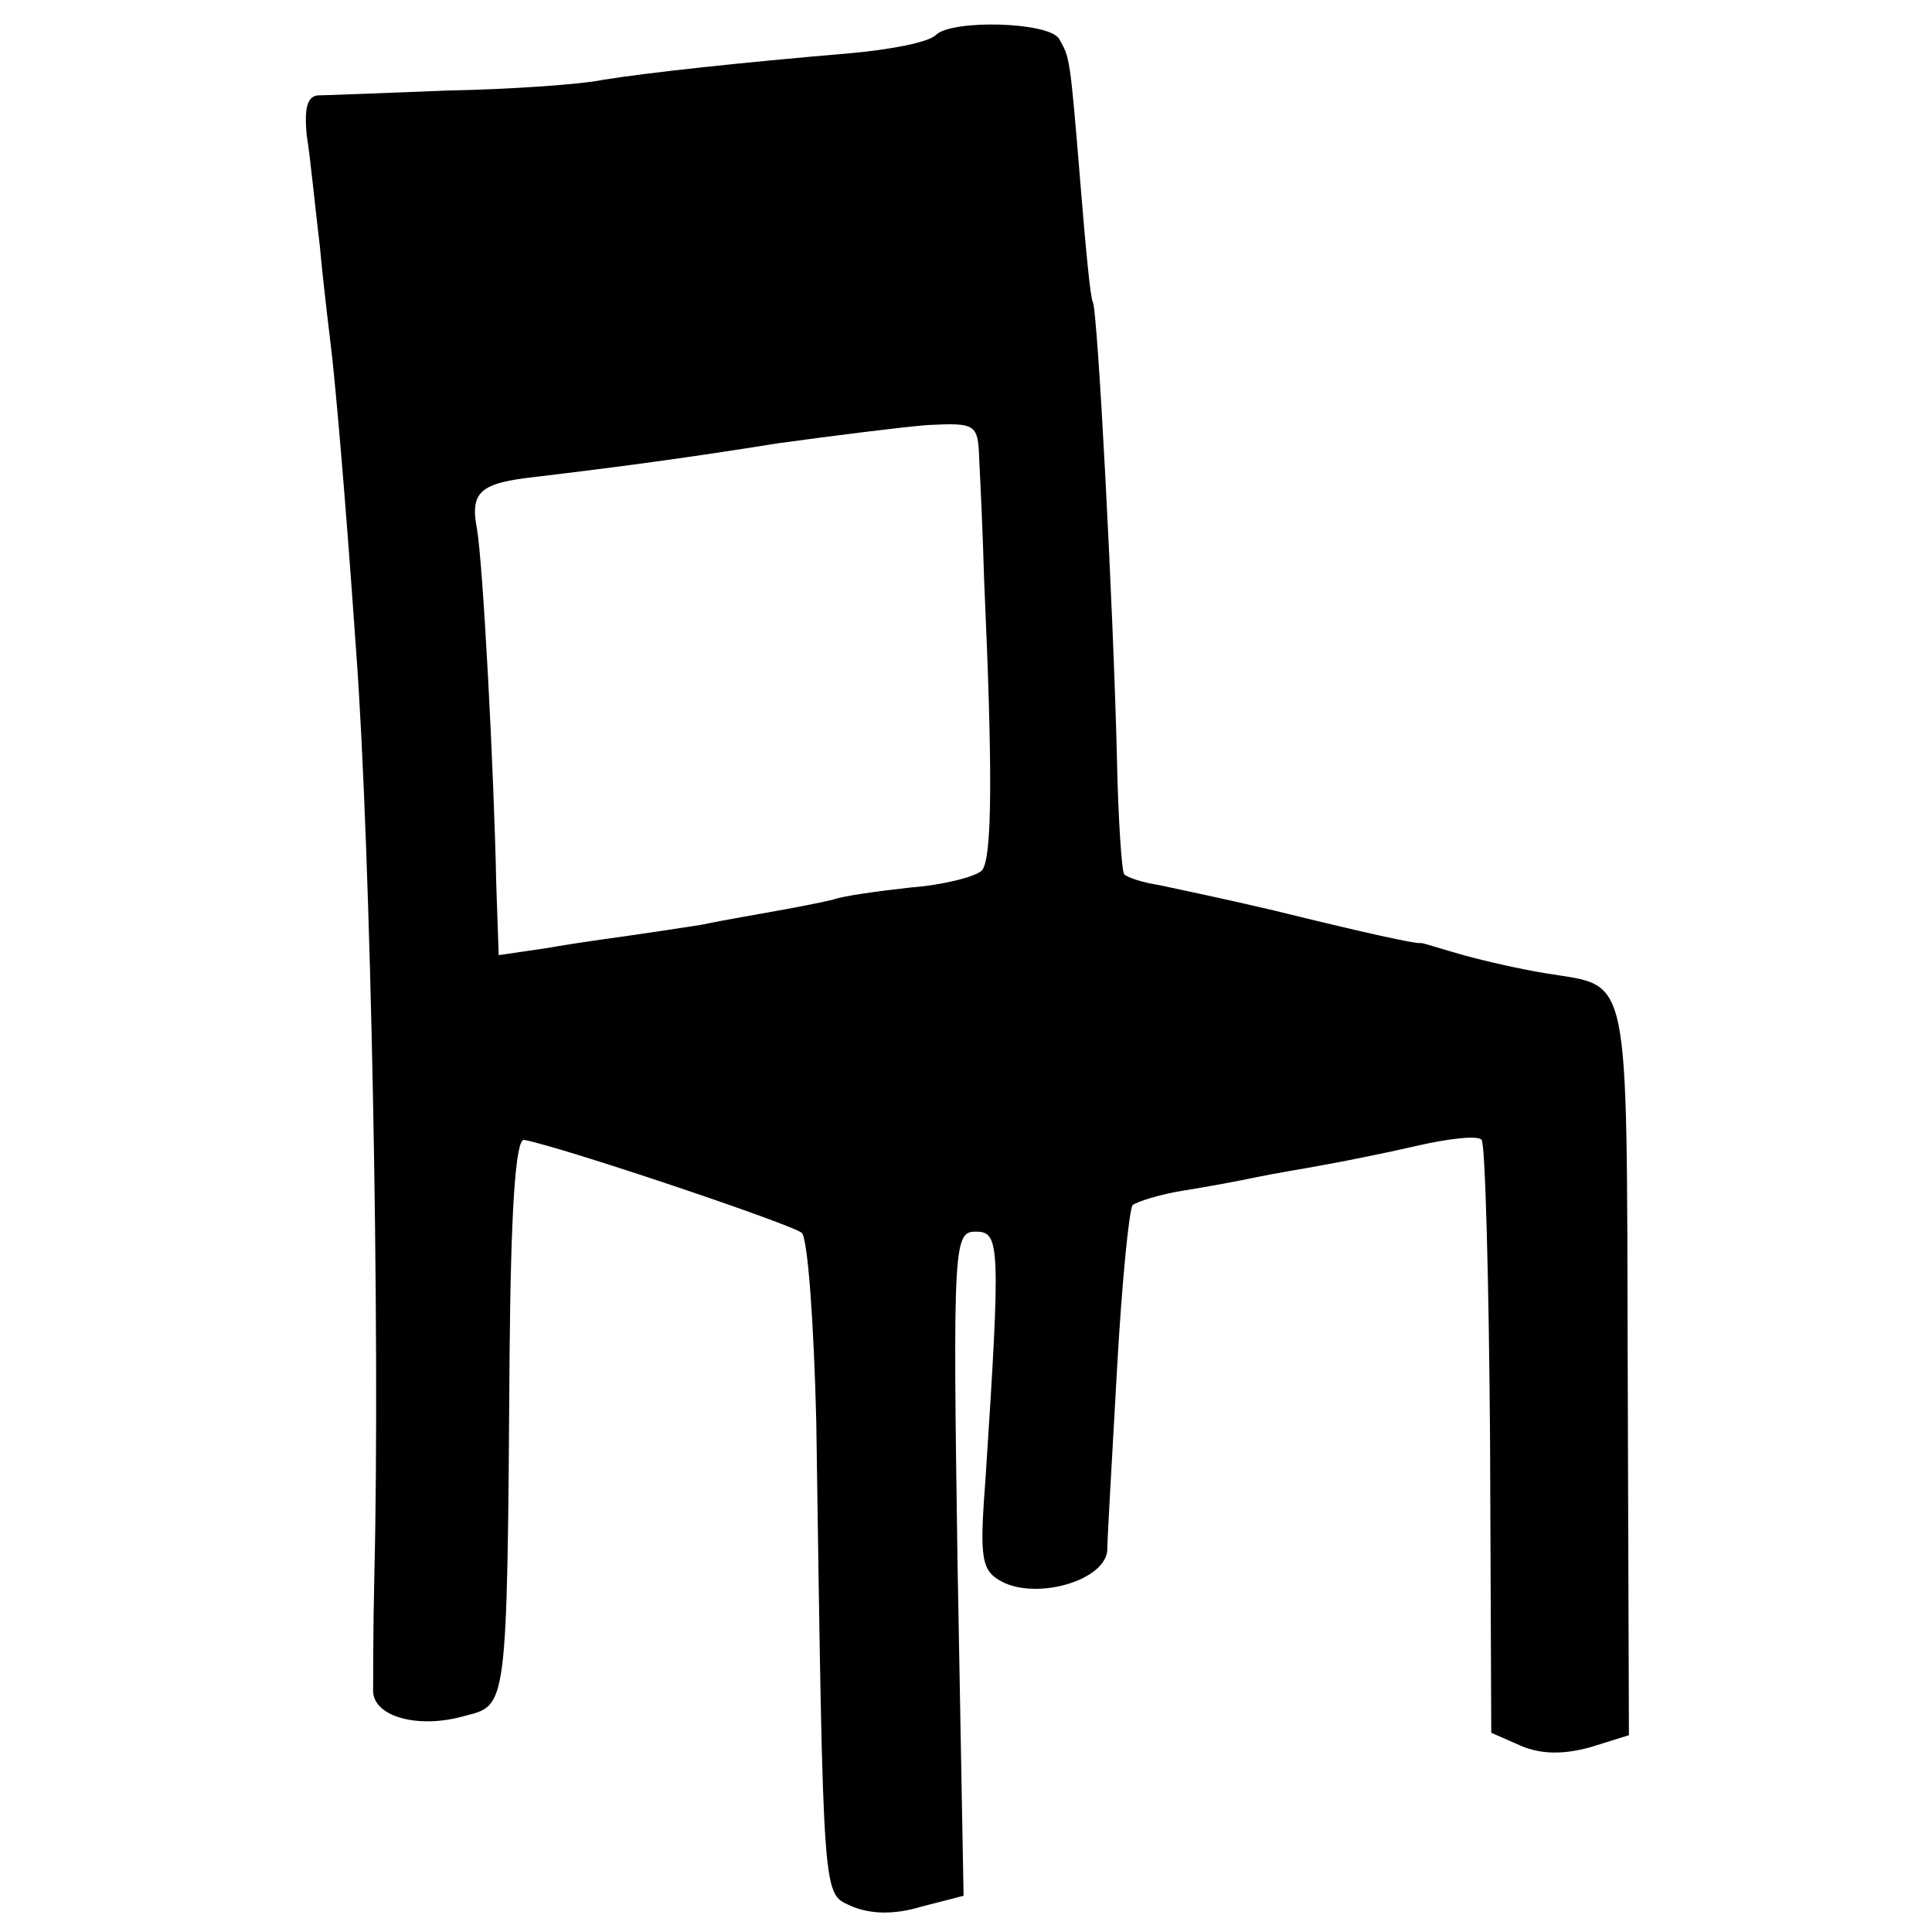
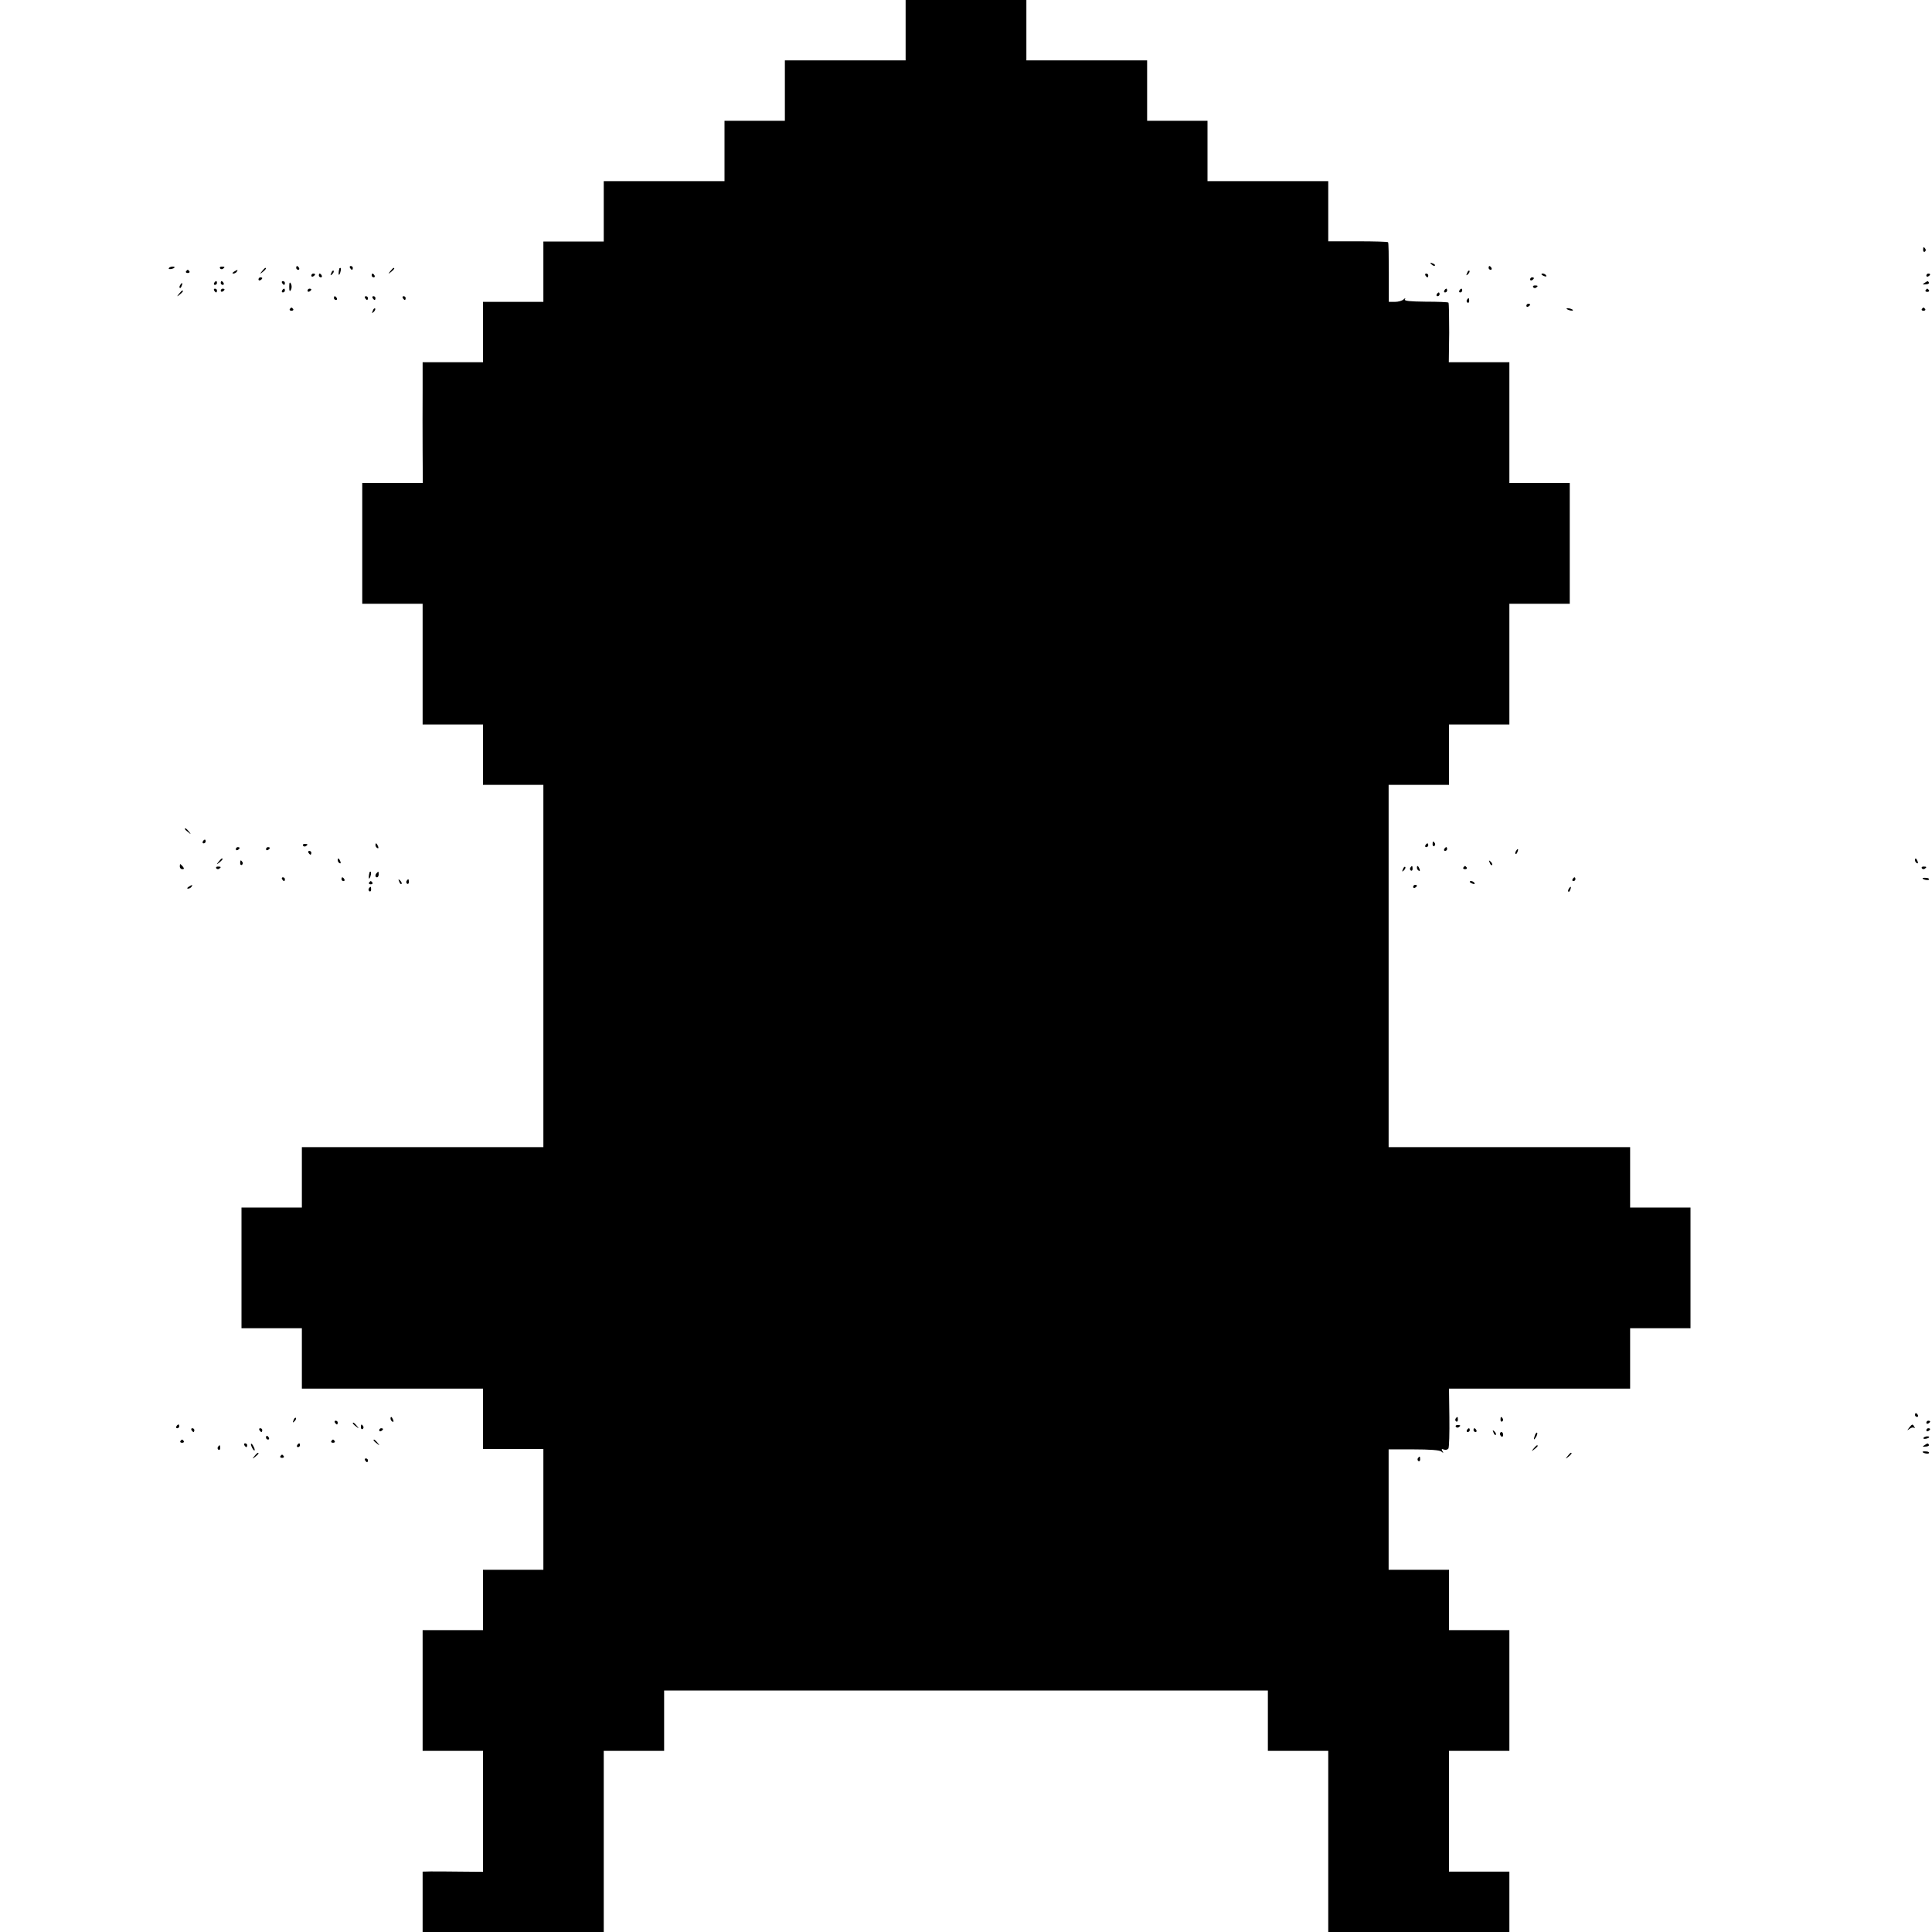
- <svg xmlns="http://www.w3.org/2000/svg" version="1.0" width="160pt" height="160pt" viewBox="0 0 160 160" preserveAspectRatio="xMidYMid meet">
-   <g transform="translate(0,160) scale(0.1,-0.1)" fill="#000000" stroke="none">
-     <path d="M775 1571 c-6 -6 -37 -12 -70 -15 -94 -8 -167 -16 -205 -22 -19 -4 -78 -8 -130 -9 -52 -2 -101 -4 -107 -4 -9 -1 -11 -12 -9 -33 3 -18 7 -60 11 -93 3 -33 8 -73 10 -90 3 -28 10 -102 20 -245 12 -162 20 -564 15 -765 -1 -44 -1 -87 -1 -96 1 -21 38 -31 76 -20 35 9 35 4 37 297 1 122 5 181 12 180 32 -6 222 -70 230 -77 5 -5 10 -75 12 -156 6 -409 5 -390 30 -402 15 -6 34 -7 57 0 l35 9 -5 275 c-4 265 -3 275 15 275 20 0 21 -9 8 -207 -5 -65 -3 -74 14 -83 29 -15 85 1 87 26 0 10 4 77 8 149 4 72 10 133 13 137 4 3 23 9 42 12 19 3 46 8 60 11 14 3 39 7 55 10 17 3 52 10 78 16 26 6 51 9 54 5 3 -3 6 -115 7 -248 l1 -243 25 -11 c17 -7 35 -7 57 -1 l32 10 -1 304 c-1 336 3 315 -68 327 -19 3 -50 10 -68 15 -18 5 -33 10 -35 10 -4 -1 -49 9 -122 27 -38 9 -81 18 -95 21 -13 2 -26 6 -29 9 -2 2 -5 46 -6 96 -3 125 -16 372 -20 378 -2 3 -6 46 -10 95 -9 110 -9 107 -18 123 -9 14 -89 16 -102 3z m36 -353 c1 -18 3 -62 4 -98 7 -156 7 -232 -2 -241 -5 -5 -32 -12 -59 -14 -27 -3 -56 -7 -64 -10 -8 -2 -28 -6 -45 -9 -16 -3 -46 -8 -65 -12 -19 -3 -46 -7 -60 -9 -14 -2 -44 -6 -66 -10 l-41 -6 -2 58 c-2 97 -11 266 -16 295 -6 31 3 38 48 43 75 9 127 16 202 28 44 6 99 13 123 15 41 2 42 1 43 -30z" />
+ <svg xmlns="http://www.w3.org/2000/svg" version="1.0" width="1024pt" height="1024pt" viewBox="0 0 1024 1024" preserveAspectRatio="xMidYMid meet">
+   <g transform="translate(0,1024) scale(0.1,-0.1)" fill="#000000" stroke="none">
+     <path d="M4800 10080 l0 -160 -320 0 -320 0 0 -160 0 -160 -160 0 -160 0 0 -160 0 -160 -320 0 -320 0 0 -160 0 -160 -160 0 -160 0 0 -160 0 -160 -160 0 -160 0 0 -160 0 -160 -160 0 -160 0 0 -152 c-1 -84 0 -228 0 -320 l1 -168 -161 0 -160 0 0 -320 0 -320 160 0 160 0 0 -320 0 -320 160 0 160 0 0 -160 0 -160 160 0 160 0 0 -960 0 -960 -640 0 -640 0 0 -160 0 -160 -160 0 -160 0 0 -320 0 -320 160 0 160 0 0 -160 0 -160 480 0 480 0 0 -160 0 -160 160 0 160 0 0 -320 0 -320 -160 0 -160 0 0 -160 0 -160 -160 0 -160 0 0 -320 0 -320 160 0 160 0 0 -321 0 -320 -117 1 c-65 1 -137 1 -160 1 l-43 -1 0 -160 0 -160 480 0 480 0 0 480 0 480 160 0 160 0 0 160 0 160 1600 0 1600 0 0 -160 0 -160 160 0 160 0 0 -480 0 -480 480 0 480 0 0 160 0 160 -160 0 -160 0 0 320 0 320 160 0 160 0 0 320 0 320 -160 0 -160 0 0 160 0 160 -160 0 -160 0 0 319 0 319 133 0 c84 0 137 -4 146 -11 12 -10 13 -9 6 2 -6 11 -4 13 8 8 9 -3 20 -1 24 6 4 7 6 81 5 165 l-2 152 480 0 480 0 0 160 0 160 160 0 160 0 0 320 0 320 -160 0 -160 0 0 160 0 160 -640 0 -640 0 0 960 0 960 160 0 160 0 0 160 0 160 160 0 160 0 0 320 0 320 160 0 160 0 0 320 0 320 -160 0 -160 0 0 320 0 320 -160 0 -161 0 2 156 c0 85 -1 158 -4 160 -3 3 -57 5 -121 5 -85 1 -114 4 -110 12 5 8 2 8 -7 0 -7 -7 -28 -13 -46 -13 l-32 0 0 156 c0 86 -1 158 -4 160 -2 3 -75 5 -161 5 l-156 0 0 159 0 160 -320 0 -320 0 0 160 0 160 -160 0 -160 0 0 160 0 160 -320 0 -320 0 0 160 0 160 -320 0 -320 0 0 -160z" />
+     <path d="M10193 8915 c0 -8 4 -12 9 -9 5 3 6 10 3 15 -9 13 -12 11 -12 -6z" />
+     <path d="M7587 8839 c7 -7 15 -10 18 -7 3 3 -2 9 -12 12 -14 6 -15 5 -6 -5z" />
+     <path d="M895 8819 c-3 -4 2 -6 10 -5 21 3 28 13 10 13 -9 0 -18 -4 -20 -8z" />
+     <path d="M1166 8818 c3 -5 10 -6 15 -3 13 9 11 12 -6 12 -8 0 -12 -4 -9 -9z" />
+     <path d="M1570 8820 c0 -5 5 -10 11 -10 5 0 7 5 4 10 -3 6 -8 10 -11 10 -2 0 -4 -4 -4 -10z" />
+     <path d="M1855 8820 c3 -5 8 -10 11 -10 2 0 4 5 4 10 0 6 -5 10 -11 10 -5 0 -7 -4 -4 -10z" />
+     <path d="M7890 8820 c0 -5 5 -10 11 -10 5 0 7 5 4 10 -3 6 -8 10 -11 10 -2 0 -4 -4 -4 -10z" />
+     <path d="M1389 8803 c-13 -16 -12 -17 4 -4 16 13 21 21 13 21 -2 0 -10 -8 -17 -17z" />
+     <path d="M1799 8818 c-5 -18 -6 -38 -1 -34 7 8 12 36 6 36 -2 0 -4 -1 -5 -2z" />
+     <path d="M2069 8803 c-13 -16 -12 -17 4 -4 16 13 21 21 13 21 -2 0 -10 -8 -17 -17z" />
+     <path d="M986 8802 c-3 -5 1 -9 9 -9 8 0 12 4 9 9 -3 4 -7 8 -9 8 -2 0 -6 -4 -9 -8z" />
+     <path d="M1240 8800 c-9 -6 -10 -10 -3 -10 6 0 15 5 18 10 8 12 4 12 -15 0z" />
+     <path d="M1756 8793 c-6 -14 -5 -15 5 -6 7 7 10 15 7 18 -3 3 -9 -2 -12 -12z" />
+     <path d="M7776 8793 c-6 -14 -5 -15 5 -6 7 7 10 15 7 18 -3 3 -9 -2 -12 -12z" />
+     <path d="M1650 8779 c0 -5 5 -7 10 -4 6 3 10 8 10 11 0 2 -4 4 -10 4 -5 0 -10 -5 -10 -11z" />
+     <path d="M1690 8780 c0 -5 5 -10 11 -10 5 0 7 5 4 10 -3 6 -8 10 -11 10 -2 0 -4 -4 -4 -10z" />
+     <path d="M1970 8780 c0 -5 5 -10 11 -10 5 0 7 5 4 10 -3 6 -8 10 -11 10 -2 0 -4 -4 -4 -10z" />
+     <path d="M7555 8780 c3 -5 8 -10 11 -10 2 0 4 5 4 10 0 6 -5 10 -11 10 -5 0 -7 -4 -4 -10z" />
+     <path d="M8170 8786 c0 -2 7 -7 16 -10 8 -3 12 -2 9 4 -6 10 -25 14 -25 6z" />
+     <path d="M10210 8779 c0 -5 5 -7 10 -4 6 3 10 8 10 11 0 2 -4 4 -10 4 -5 0 -10 -5 -10 -11z" />
+     <path d="M1370 8759 c0 -5 5 -7 10 -4 6 3 10 8 10 11 0 2 -4 4 -10 4 -5 0 -10 -5 -10 -11z" />
+     <path d="M8110 8759 c0 -5 5 -7 10 -4 6 3 10 8 10 11 0 2 -4 4 -10 4 -5 0 -10 -5 -10 -11z" />
+     <path d="M1135 8740 c-3 -5 -1 -10 4 -10 6 0 11 5 11 10 0 6 -2 10 -4 10 -3 0 -8 -4 -11 -10z" />
+     <path d="M1170 8740 c0 -5 5 -10 11 -10 5 0 7 5 4 10 -3 6 -8 10 -11 10 -2 0 -4 -4 -4 -10z" />
+     <path d="M1495 8740 c3 -5 8 -10 11 -10 2 0 4 5 4 10 0 6 -5 10 -11 10 -5 0 -7 -4 -4 -10z" />
+     <path d="M1533 8720 c0 -23 3 -28 9 -16 5 9 5 23 0 32 -6 12 -9 7 -9 -16z" />
+     <path d="M10200 8740 c-12 -7 -10 -9 7 -7 12 0 19 5 17 9 -6 10 -6 10 -24 -2z" />
+     <path d="M955 8729 c-4 -6 -5 -12 -2 -15 2 -3 7 2 10 11 7 17 1 20 -8 4z" />
+     <path d="M8126 8718 c3 -5 10 -6 15 -3 13 9 11 12 -6 12 -8 0 -12 -4 -9 -9z" />
+     <path d="M1135 8700 c3 -5 8 -10 11 -10 2 0 4 5 4 10 0 6 -5 10 -11 10 -5 0 -7 -4 -4 -10z" />
+     <path d="M1170 8699 c0 -5 5 -7 10 -4 6 3 10 8 10 11 0 2 -4 4 -10 4 -5 0 -10 -5 -10 -11z" />
+     <path d="M1495 8700 c-3 -5 -1 -10 4 -10 6 0 11 5 11 10 0 6 -2 10 -4 10 -3 0 -8 -4 -11 -10z" />
+     <path d="M1630 8699 c0 -5 5 -7 10 -4 6 3 10 8 10 11 0 2 -4 4 -10 4 -5 0 -10 -5 -10 -11z" />
+     <path d="M7655 8700 c-3 -5 -1 -10 4 -10 6 0 11 5 11 10 0 6 -2 10 -4 10 -3 0 -8 -4 -11 -10z" />
+     <path d="M7735 8700 c-3 -5 -1 -10 4 -10 6 0 11 5 11 10 0 6 -2 10 -4 10 -3 0 -8 -4 -11 -10z" />
+     <path d="M10206 8702 c-3 -5 1 -9 9 -9 8 0 12 4 9 9 -3 4 -7 8 -9 8 -2 0 -6 -4 -9 -8z" />
+     <path d="M949 8683 c-13 -16 -12 -17 4 -4 16 13 21 21 13 21 -2 0 -10 -8 -17 -17z" />
+     <path d="M7615 8680 c-3 -5 -1 -10 4 -10 6 0 11 5 11 10 0 6 -2 10 -4 10 -3 0 -8 -4 -11 -10z" />
+     <path d="M1770 8660 c0 -5 5 -10 11 -10 5 0 7 5 4 10 -3 6 -8 10 -11 10 -2 0 -4 -4 -4 -10z" />
+     <path d="M1935 8660 c3 -5 8 -10 11 -10 2 0 4 5 4 10 0 6 -5 10 -11 10 -5 0 -7 -4 -4 -10z" />
+     <path d="M1975 8660 c3 -5 8 -10 11 -10 2 0 4 5 4 10 0 6 -5 10 -11 10 -5 0 -7 -4 -4 -10z" />
+     <path d="M2135 8660 c3 -5 8 -10 11 -10 2 0 4 5 4 10 0 6 -5 10 -11 10 -5 0 -7 -4 -4 -10z" />
+     <path d="M7775 8651 c-3 -5 -2 -12 3 -15 5 -3 9 1 9 9 0 17 -3 19 -12 6z" />
+     <path d="M8090 8619 c0 -5 5 -7 10 -4 6 3 10 8 10 11 0 2 -4 4 -10 4 -5 0 -10 -5 -10 -11z" />
+     <path d="M1536 8602 c-3 -5 1 -9 9 -9 8 0 12 4 9 9 -3 4 -7 8 -9 8 -2 0 -6 -4 -9 -8z" />
+     <path d="M1976 8593 c-6 -14 -5 -15 5 -6 7 7 10 15 7 18 -3 3 -9 -2 -12 -12z" />
+     <path d="M8304 8602 c4 -3 14 -7 22 -8 9 -1 13 0 10 4 -4 3 -14 7 -22 8 -9 1 -13 0 -10 -4z" />
+     <path d="M10186 8602 c-3 -5 1 -9 9 -9 8 0 12 4 9 9 -3 4 -7 8 -9 8 -2 0 -6 -4 -9 -8z" />
+     <path d="M980 5846 c0 -2 8 -10 18 -17 15 -13 16 -12 3 4 -13 16 -21 21 -21 13z" />
+     <path d="M1075 5780 c-3 -5 -1 -10 4 -10 6 0 11 5 11 10 0 6 -2 10 -4 10 -3 0 -8 -4 -11 -10z" />
+     <path d="M7593 5765 c0 -8 4 -12 9 -9 5 3 6 10 3 15 -9 13 -12 11 -12 -6z" />
+     <path d="M1606 5758 c3 -5 10 -6 15 -3 13 9 11 12 -6 12 -8 0 -12 -4 -9 -9z" />
+     <path d="M1990 5761 c0 -6 4 -13 10 -16 6 -3 7 1 4 9 -7 18 -14 21 -14 7z" />
+     <path d="M7555 5760 c-3 -5 -1 -10 4 -10 6 0 11 5 11 10 0 6 -2 10 -4 10 -3 0 -8 -4 -11 -10z" />
+     <path d="M1250 5739 c0 -5 5 -7 10 -4 6 3 10 8 10 11 0 2 -4 4 -10 4 -5 0 -10 -5 -10 -11z" />
+     <path d="M1410 5739 c0 -5 5 -7 10 -4 6 3 10 8 10 11 0 2 -4 4 -10 4 -5 0 -10 -5 -10 -11z" />
+     <path d="M7655 5740 c-3 -5 -1 -10 4 -10 6 0 11 5 11 10 0 6 -2 10 -4 10 -3 0 -8 -4 -11 -10z" />
+     <path d="M8035 5729 c-4 -6 -5 -12 -2 -15 2 -3 7 2 10 11 7 17 1 20 -8 4z" />
+     <path d="M1635 5720 c3 -5 8 -10 11 -10 2 0 4 5 4 10 0 6 -5 10 -11 10 -5 0 -7 -4 -4 -10z" />
+     <path d="M1159 5673 c-13 -16 -12 -17 4 -4 16 13 21 21 13 21 -2 0 -10 -8 -17 -17z" />
+     <path d="M1790 5681 c0 -6 4 -13 10 -16 6 -3 7 1 4 9 -7 18 -14 21 -14 7z" />
+     <path d="M10150 5681 c0 -6 4 -13 10 -16 6 -3 7 1 4 9 -7 18 -14 21 -14 7z" />
+     <path d="M1273 5665 c0 -8 4 -12 9 -9 5 3 6 10 3 15 -9 13 -12 11 -12 -6z" />
+     <path d="M7896 5667 c3 -10 9 -15 12 -12 3 3 0 11 -7 18 -10 9 -11 8 -5 -6z" />
+     <path d="M953 5647 c0 -8 6 -14 14 -14 9 0 10 4 2 14 -6 7 -12 13 -14 13 -1 0 -2 -6 -2 -13z" />
+     <path d="M1146 5638 c3 -5 10 -6 15 -3 13 9 11 12 -6 12 -8 0 -12 -4 -9 -9z" />
+     <path d="M7436 5633 c-6 -14 -5 -15 5 -6 7 7 10 15 7 18 -3 3 -9 -2 -12 -12z" />
+     <path d="M7475 5641 c-3 -5 -2 -12 3 -15 5 -3 9 1 9 9 0 17 -3 19 -12 6z" />
+     <path d="M7510 5641 c0 -6 4 -13 10 -16 6 -3 7 1 4 9 -7 18 -14 21 -14 7z" />
+     <path d="M7756 5642 c-3 -5 1 -9 9 -9 8 0 12 4 9 9 -3 4 -7 8 -9 8 -2 0 -6 -4 -9 -8z" />
+     <path d="M10186 5638 c3 -5 10 -6 15 -3 13 9 11 12 -6 12 -8 0 -12 -4 -9 -9z" />
+     <path d="M1959 5618 c-5 -18 -6 -38 -1 -34 7 8 12 36 6 36 -2 0 -4 -1 -5 -2z" />
+     <path d="M1997 5613 c-10 -9 -9 -23 1 -23 5 0 9 7 9 15 0 17 -1 18 -10 8z" />
+     <path d="M1495 5580 c3 -5 8 -10 11 -10 2 0 4 5 4 10 0 6 -5 10 -11 10 -5 0 -7 -4 -4 -10z" />
+     <path d="M1810 5580 c0 -5 5 -10 11 -10 5 0 7 5 4 10 -3 6 -8 10 -11 10 -2 0 -4 -4 -4 -10z" />
+     <path d="M8335 5580 c-3 -5 -1 -10 4 -10 6 0 11 5 11 10 0 6 -2 10 -4 10 -3 0 -8 -4 -11 -10z" />
+     <path d="M10190 5585 c0 -7 30 -13 34 -7 3 4 -4 9 -15 9 -10 1 -19 0 -19 -2z" />
+     <path d="M2116 5567 c3 -10 9 -15 12 -12 3 3 0 11 -7 18 -10 9 -11 8 -5 -6z" />
+     <path d="M2155 5571 c-3 -5 -2 -12 3 -15 5 -3 9 1 9 9 0 17 -3 19 -12 6z" />
+     <path d="M1956 5562 c-3 -5 1 -9 9 -9 8 0 12 4 9 9 -3 4 -7 8 -9 8 -2 0 -6 -4 -9 -8z" />
+     <path d="M7790 5566 c0 -2 7 -7 16 -10 8 -3 12 -2 9 4 -6 10 -25 14 -25 6z" />
+     <path d="M1000 5540 c-9 -6 -10 -10 -3 -10 6 0 15 5 18 10 8 12 4 12 -15 0z" />
+     <path d="M7490 5539 c0 -5 5 -7 10 -4 6 3 10 8 10 11 0 2 -4 4 -10 4 -5 0 -10 -5 -10 -11z" />
+     <path d="M1955 5531 c-3 -5 -2 -12 3 -15 5 -3 9 1 9 9 0 17 -3 19 -12 6z" />
+     <path d="M8315 5529 c-4 -6 -5 -12 -2 -15 2 -3 7 2 10 11 7 17 1 20 -8 4z" />
+     <path d="M10150 2740 c0 -5 5 -10 11 -10 5 0 7 5 4 10 -3 6 -8 10 -11 10 -2 0 -4 -4 -4 -10z" />
+     <path d="M1556 2713 c-6 -14 -5 -15 5 -6 7 7 10 15 7 18 -3 3 -9 -2 -12 -12z" />
+     <path d="M2070 2721 c0 -6 4 -13 10 -16 6 -3 7 1 4 9 -7 18 -14 21 -14 7z" />
+     <path d="M7715 2721 c-3 -5 -2 -12 3 -15 5 -3 9 1 9 9 0 17 -3 19 -12 6z" />
+     <path d="M7953 2715 c0 -8 4 -12 9 -9 5 3 6 10 3 15 -9 13 -12 11 -12 -6z" />
+     <path d="M1775 2700 c3 -5 8 -10 11 -10 2 0 4 5 4 10 0 6 -5 10 -11 10 -5 0 -7 -4 -4 -10z" />
+     <path d="M10210 2699 c0 -5 5 -7 10 -4 6 3 10 8 10 11 0 2 -4 4 -10 4 -5 0 -10 -5 -10 -11z" />
+     <path d="M1870 2696 c0 -2 8 -10 18 -17 15 -13 16 -12 3 4 -13 16 -21 21 -21 13z" />
+     <path d="M935 2680 c-3 -5 -1 -10 4 -10 6 0 11 5 11 10 0 6 -2 10 -4 10 -3 0 -8 -4 -11 -10z" />
+     <path d="M1913 2675 c0 -8 4 -12 9 -9 5 3 6 10 3 15 -9 13 -12 11 -12 -6z" />
+     <path d="M7716 2678 c3 -5 10 -6 15 -3 13 9 11 12 -6 12 -8 0 -12 -4 -9 -9z" />
+     <path d="M10119 2673 c-12 -16 -12 -17 2 -6 9 7 20 9 24 5 5 -4 5 -1 1 6 -9 16 -11 15 -27 -5z" />
+     <path d="M1015 2660 c3 -5 8 -10 11 -10 2 0 4 5 4 10 0 6 -5 10 -11 10 -5 0 -7 -4 -4 -10z" />
+     <path d="M1375 2660 c3 -5 8 -10 11 -10 2 0 4 5 4 10 0 6 -5 10 -11 10 -5 0 -7 -4 -4 -10z" />
+     <path d="M2010 2659 c0 -5 5 -7 10 -4 6 3 10 8 10 11 0 2 -4 4 -10 4 -5 0 -10 -5 -10 -11z" />
+     <path d="M7775 2660 c-3 -5 -1 -10 4 -10 6 0 11 5 11 10 0 6 -2 10 -4 10 -3 0 -8 -4 -11 -10z" />
+     <path d="M7810 2660 c0 -5 5 -10 11 -10 5 0 7 5 4 10 -3 6 -8 10 -11 10 -2 0 -4 -4 -4 -10z" />
+     <path d="M10210 2659 c0 -5 5 -7 10 -4 6 3 10 8 10 11 0 2 -4 4 -10 4 -5 0 -10 -5 -10 -11z" />
+     <path d="M7916 2647 c3 -10 9 -15 12 -12 3 3 0 11 -7 18 -10 9 -11 8 -5 -6z" />
+     <path d="M7950 2641 c0 -6 4 -12 8 -15 5 -3 9 1 9 9 0 8 -4 15 -9 15 -4 0 -8 -4 -8 -9z" />
+     <path d="M8136 2635 c-9 -26 -7 -32 5 -12 6 10 9 21 6 23 -2 3 -7 -2 -11 -11z" />
+     <path d="M1410 2620 c0 -5 5 -10 11 -10 5 0 7 5 4 10 -3 6 -8 10 -11 10 -2 0 -4 -4 -4 -10z" />
+     <path d="M10195 2619 c-3 -4 2 -6 10 -5 21 3 28 13 10 13 -9 0 -18 -4 -20 -8z" />
+     <path d="M956 2602 c-3 -5 1 -9 9 -9 8 0 12 4 9 9 -3 4 -7 8 -9 8 -2 0 -6 -4 -9 -8z" />
+     <path d="M1756 2602 c-3 -5 1 -9 9 -9 8 0 12 4 9 9 -3 4 -7 8 -9 8 -2 0 -6 -4 -9 -8z" />
+     <path d="M1980 2606 c0 -2 8 -10 18 -17 15 -13 16 -12 3 4 -13 16 -21 21 -21 13z" />
+     <path d="M1295 2580 c3 -5 8 -10 11 -10 2 0 4 5 4 10 0 6 -5 10 -11 10 -5 0 -7 -4 -4 -10z" />
+     <path d="M1330 2585 c0 -5 5 -17 10 -25 5 -8 10 -10 10 -5 0 6 -5 17 -10 25 -5 8 -10 11 -10 5z" />
+     <path d="M1575 2580 c-3 -5 -1 -10 4 -10 6 0 11 5 11 10 0 6 -2 10 -4 10 -3 0 -8 -4 -11 -10z" />
+     <path d="M10200 2580 c-12 -7 -10 -9 7 -7 12 0 19 5 17 9 -6 10 -6 10 -24 -2z" />
+     <path d="M1155 2571 c-3 -5 -2 -12 3 -15 5 -3 9 1 9 9 0 17 -3 19 -12 6z" />
+     <path d="M8129 2563 c-13 -16 -12 -17 4 -4 9 7 17 15 17 17 0 8 -8 3 -21 -13z" />
+     <path d="M10190 2545 c0 -7 30 -13 34 -7 3 4 -4 9 -15 9 -10 1 -19 0 -19 -2z" />
+     <path d="M1349 2523 c-13 -16 -12 -17 4 -4 9 7 17 15 17 17 0 8 -8 3 -21 -13z" />
+     <path d="M8309 2523 c-13 -16 -12 -17 4 -4 16 13 21 21 13 21 -2 0 -10 -8 -17 -17z" />
+     <path d="M1486 2522 c-3 -5 1 -9 9 -9 8 0 12 4 9 9 -3 4 -7 8 -9 8 -2 0 -6 -4 -9 -8z" />
+     <path d="M7515 2511 c-3 -5 -2 -12 3 -15 5 -3 9 1 9 9 0 17 -3 19 -12 6z" />
+     <path d="M1935 2500 c3 -5 8 -10 11 -10 2 0 4 5 4 10 0 6 -5 10 -11 10 -5 0 -7 -4 -4 -10z" />
  </g>
</svg>
